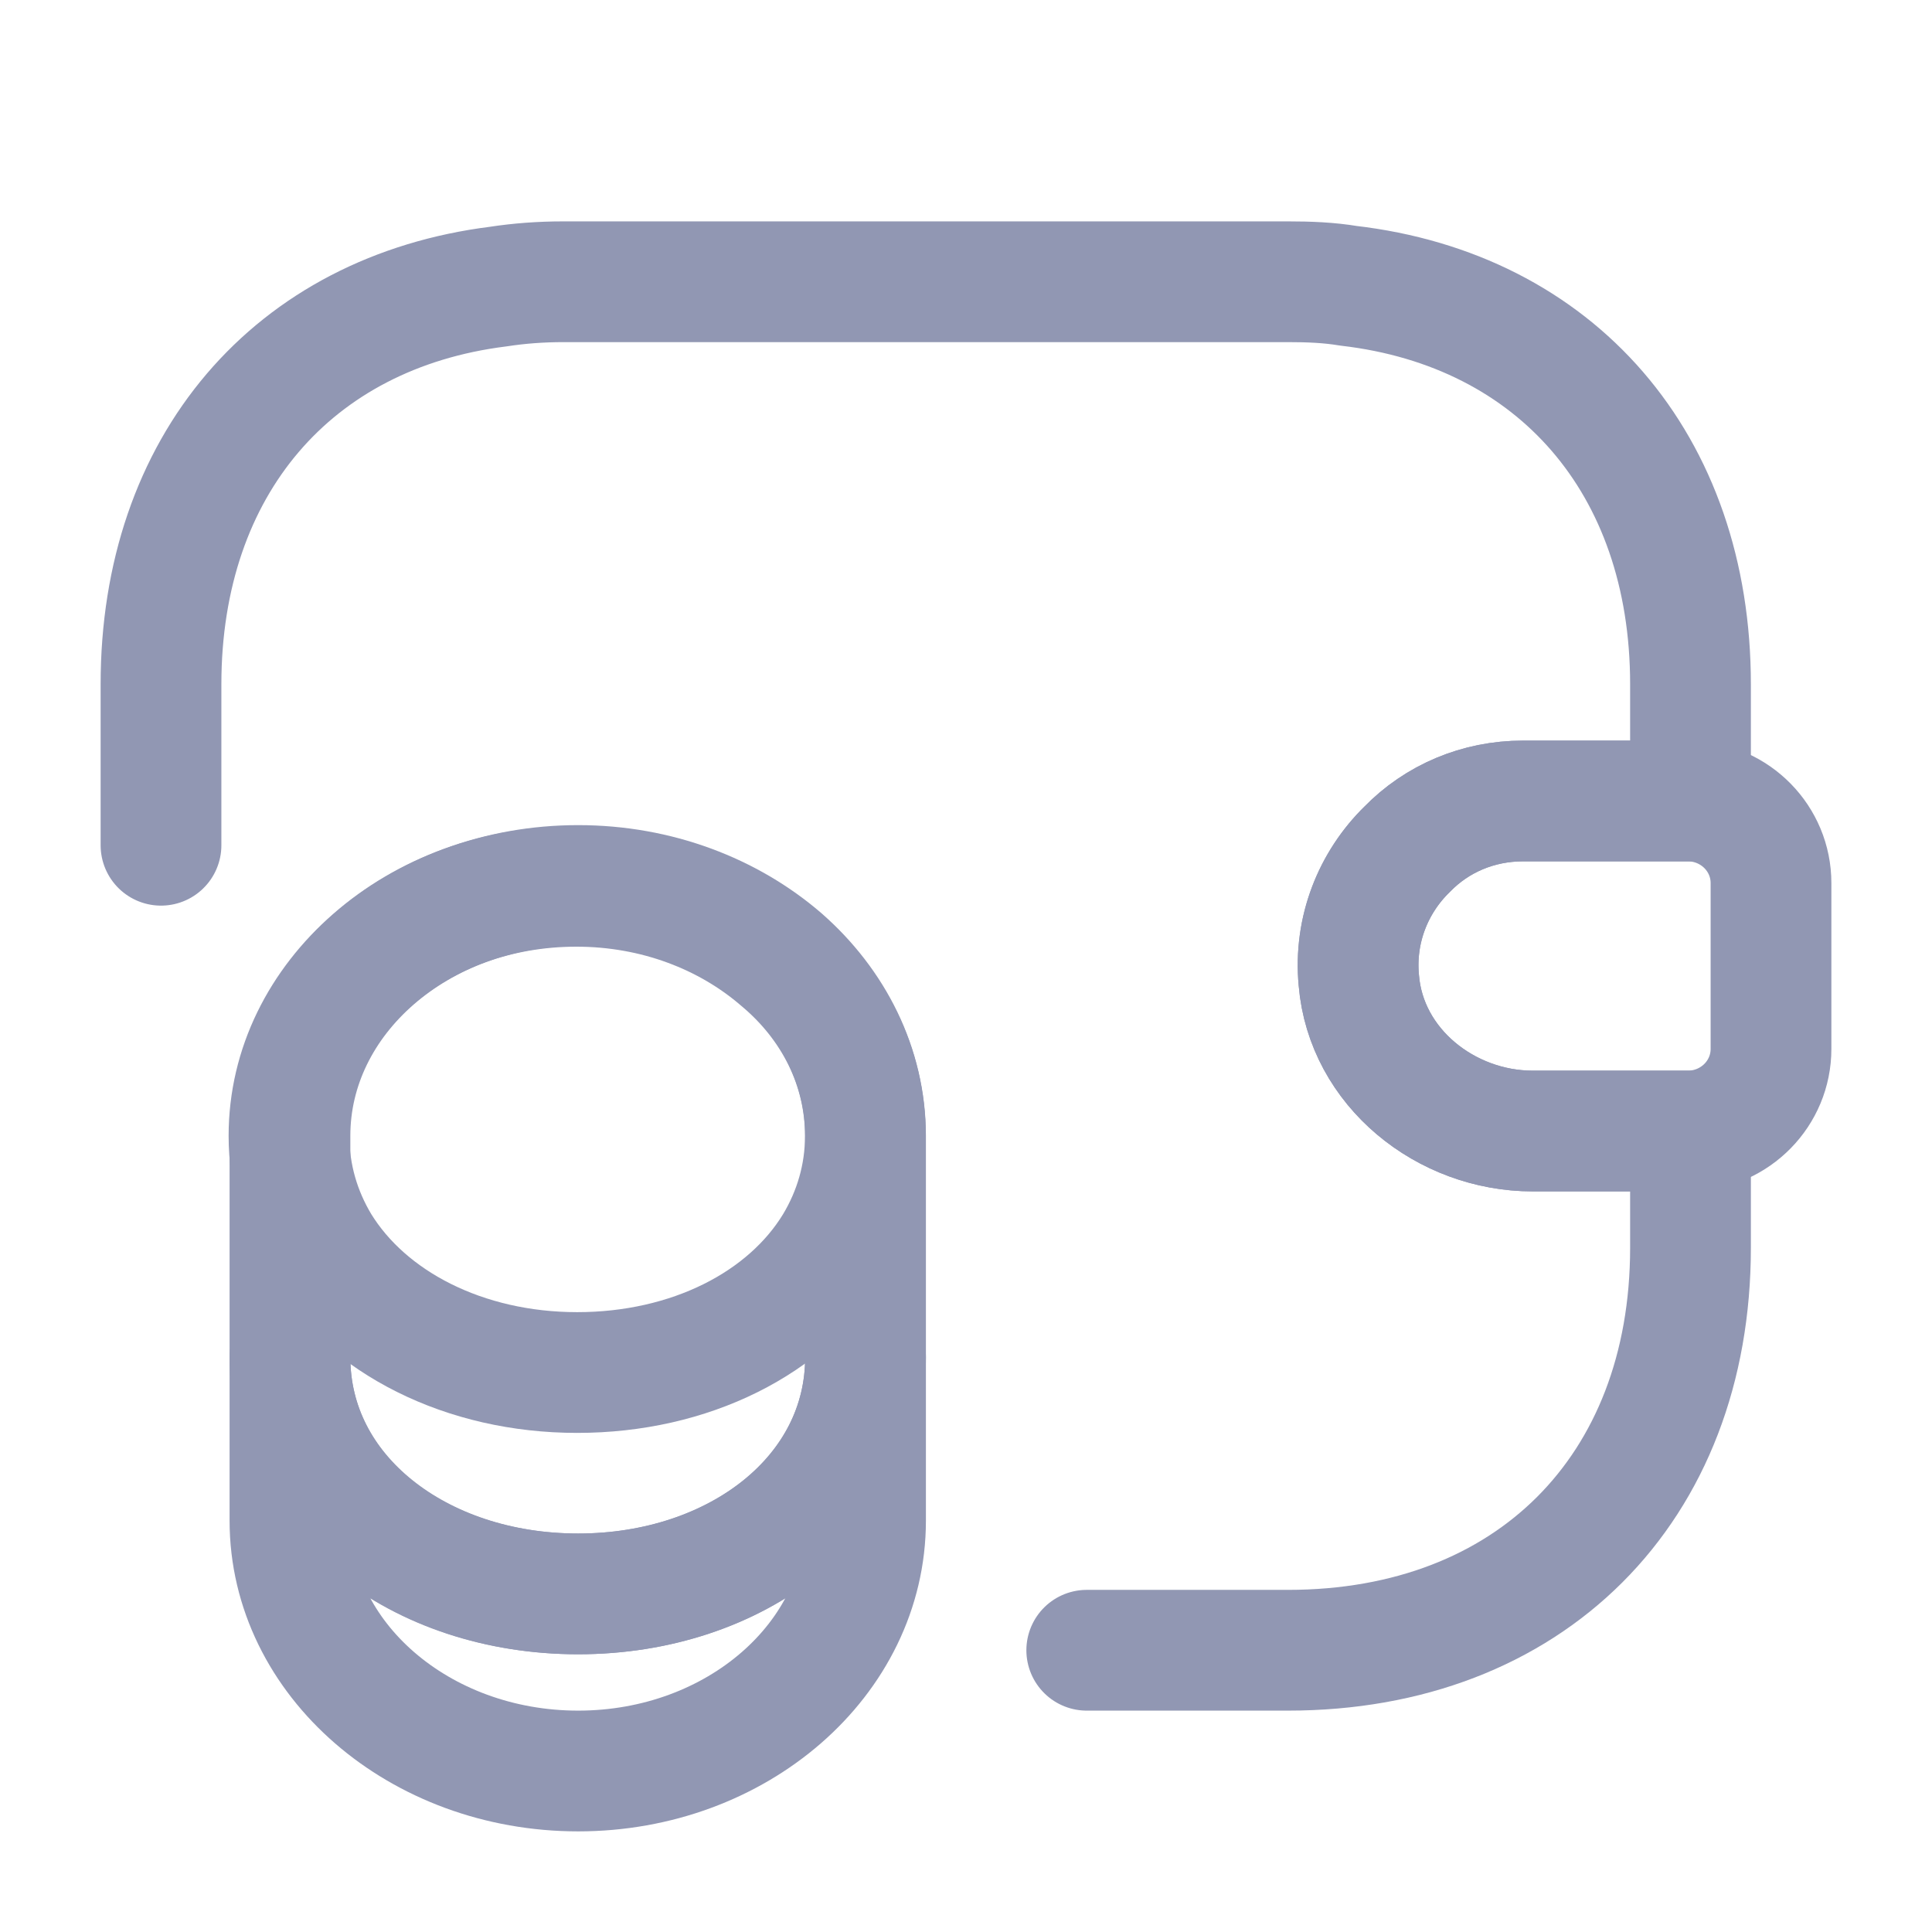
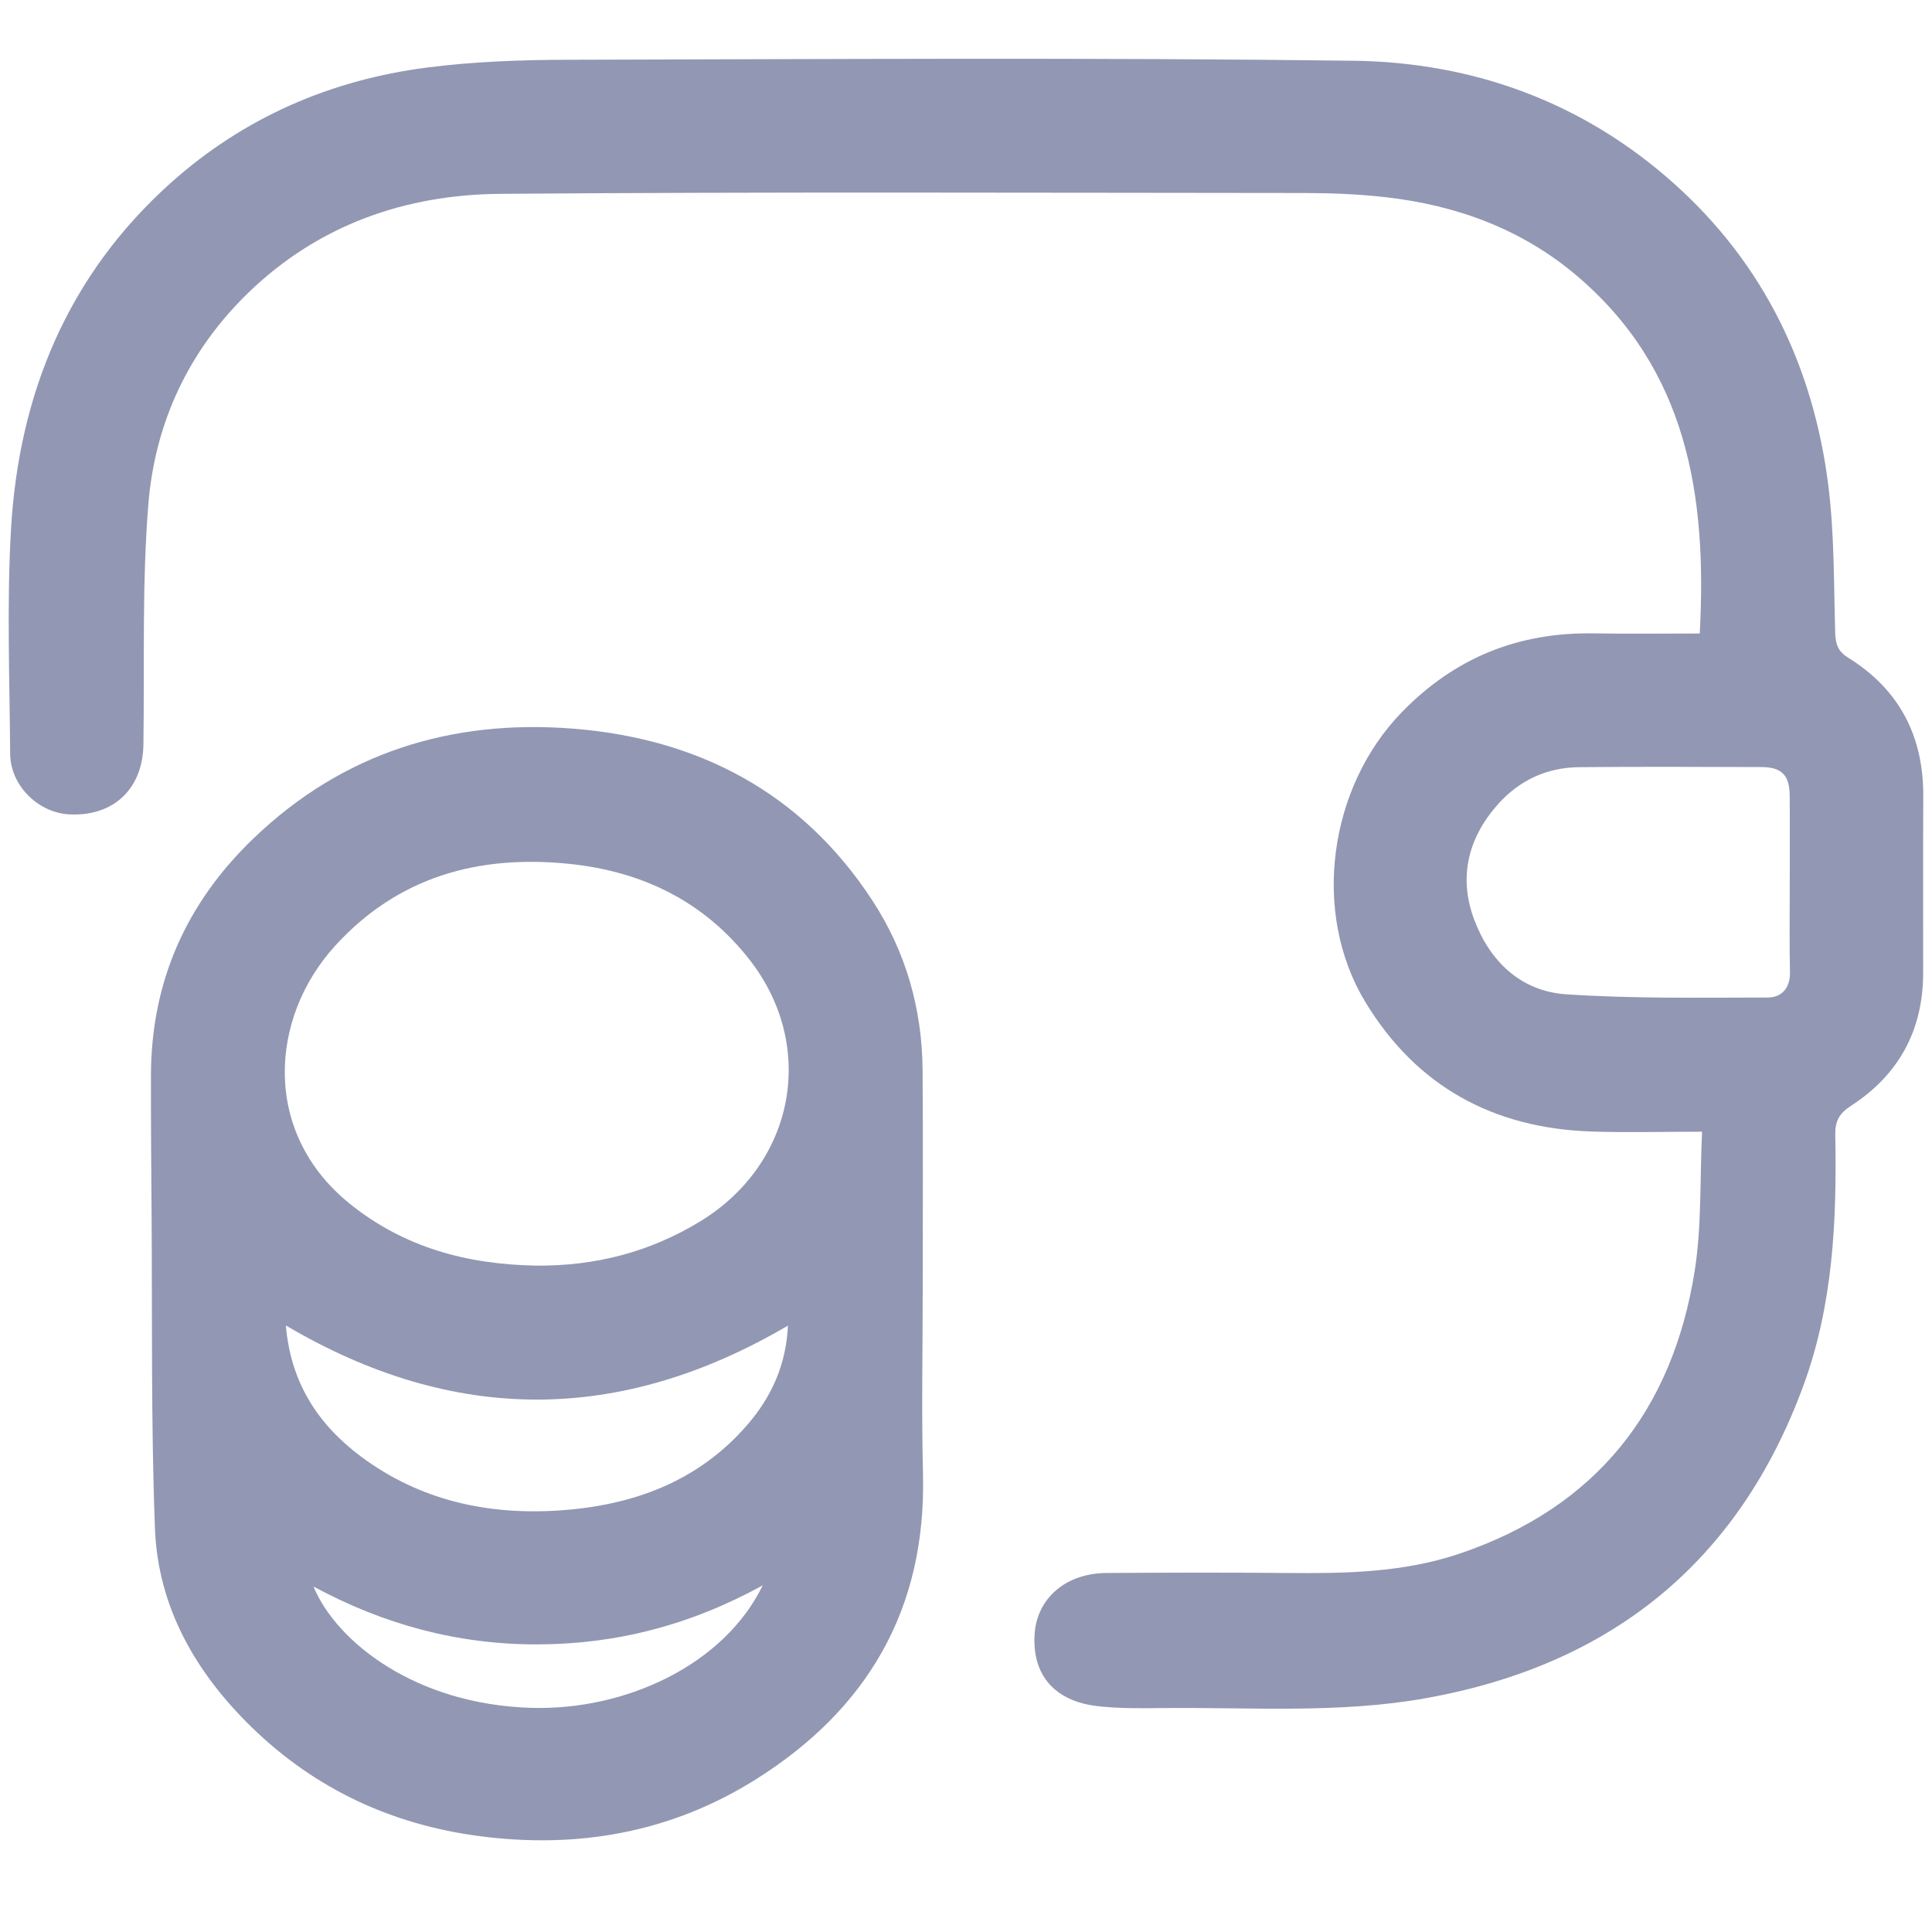
- <svg xmlns="http://www.w3.org/2000/svg" width="24" height="24" viewBox="0 0 24 24" fill="none">
-   <path d="M10.752 16.86V18.89C10.752 20.61 9.152 22 7.182 22C5.212 22 3.602 20.61 3.602 18.89V16.86C3.602 18.58 5.202 19.8 7.182 19.8C9.152 19.8 10.752 18.57 10.752 16.86Z" stroke="#9197B3" stroke-width="1.5" stroke-linecap="round" stroke-linejoin="round" />
-   <path d="M10.75 14.11C10.75 14.61 10.61 15.07 10.37 15.47C9.78 16.44 8.57 17.05 7.17 17.05C5.77 17.05 4.56 16.43 3.97 15.47C3.73 15.07 3.59 14.61 3.59 14.11C3.59 13.25 3.99 12.48 4.63 11.92C5.28 11.35 6.17 11.01 7.16 11.01C8.15 11.01 9.04 11.36 9.69 11.92C10.35 12.47 10.75 13.25 10.75 14.11Z" stroke="#9197B3" stroke-width="1.5" stroke-linecap="round" stroke-linejoin="round" />
-   <path d="M10.752 14.11V16.86C10.752 18.58 9.152 19.8 7.182 19.8C5.212 19.8 3.602 18.57 3.602 16.86V14.11C3.602 12.39 5.202 11 7.182 11C8.172 11 9.062 11.35 9.712 11.91C10.352 12.47 10.752 13.25 10.752 14.11Z" stroke="#9197B3" stroke-width="1.5" stroke-linecap="round" stroke-linejoin="round" />
-   <path d="M22 10.97V13.03C22 13.58 21.56 14.03 21 14.05H19.04C17.96 14.05 16.97 13.26 16.88 12.18C16.82 11.55 17.06 10.96 17.48 10.55C17.85 10.17 18.36 9.95 18.92 9.95H21C21.56 9.97 22 10.42 22 10.97Z" stroke="#9197B3" stroke-width="1.5" stroke-linecap="round" stroke-linejoin="round" />
-   <path d="M2 10.5V8.5C2 5.78 3.64 3.88 6.19 3.56C6.45 3.52 6.72 3.5 7 3.5H16C16.26 3.5 16.51 3.51 16.75 3.55C19.33 3.85 21 5.76 21 8.5V9.95H18.92C18.36 9.95 17.85 10.17 17.48 10.55C17.06 10.96 16.82 11.55 16.88 12.18C16.97 13.26 17.96 14.05 19.04 14.05H21V15.5C21 18.5 19 20.5 16 20.5H13.5" stroke="#9197B3" stroke-width="1.5" stroke-linecap="round" stroke-linejoin="round" />
+ <svg xmlns="http://www.w3.org/2000/svg" version="1.1" id="Layer_1" fill="#9297B3" width="24px" height="24px" x="0px" y="0px" viewBox="0 0 555 555" style="enable-background:new 0 0 555 555;" xml:space="preserve">
+   <g>
+     <path class="st0" fill="current" d="M-1325.26-198.63c-0.01,35.79-3.17,71.1-16.74,104.7c-16.07,39.79-44.92,66.1-85.19,80.2   c-20.28,7.1-41.25,10.85-62.64,12.27c-9.76,0.65-19.54,0.89-29.31,1.31c-1.32-0.46-2.64-1.31-3.96-1.31   c-54.22-0.07-108.43-0.06-162.65-0.01c-1.23,0-2.47,0.75-3.7,1.16c-16.06-1.45-32.19-2.32-48.15-4.49   c-18.86-2.57-37-8.17-54.11-16.64c-37.9-18.76-61-49.61-72.76-89.63c-5.98-20.36-9.05-41.19-9.96-62.35   c-0.27-6.35-0.39-12.7-0.57-19.06c0.48-1.43,1.38-2.85,1.39-4.28c0.07-49.82,0.11-99.64,0-149.45c-0.01-5.52-0.89-11.03-1.37-16.55   c0.77-37.45,5.56-74.08,23.28-107.84c15.68-29.88,39.8-50.44,70.93-62.97c19.24-7.74,39.28-12.51,59.91-14.03   c18.62-1.37,37.32-2.21,55.98-2.31c51.54-0.28,103.08-0.37,154.61,0.11c29.75,0.27,59.07,4.28,87.14,14.91   c34.68,13.14,60.82,35.74,77,69.47c10.87,22.66,16.45,46.69,18.71,71.53c1.13,12.39,1.43,24.85,2.11,37.28   c-0.19,1.49-0.55,2.98-0.55,4.46c-0.03,49.69-0.03,99.39,0,149.08C-1325.85-201.59-1325.46-200.11-1325.26-198.63z M-1364-375.78   c-1.47-16.35-3.21-32.64-7.56-48.55c-5.04-18.41-12.72-35.42-25.99-49.49c-16.74-17.76-38.05-26.9-61.39-31.73   c-11.79-2.44-23.83-3.69-35.76-5.48c-1.67-0.5-3.33-1.43-5-1.43c-61.41-0.07-122.82-0.05-184.23-0.09c-4.3,0-8.59-0.54-12.89-0.69   c-1.61-0.06-3.65,0.96-4.79,0.29c-3.41-2.01-5.14-0.19-6.9,2.18c-0.8,0.12-1.6,0.23-2.4,0.35c-5.32,0.57-10.64,1.14-15.96,1.72   c-9.75,2.31-19.65,4.13-29.22,7.02c-33.63,10.15-56.88,31.42-68.8,64.84c-8.27,23.18-11.51,47.24-11.73,71.56   c-0.52,56.88-0.25,113.77-0.21,170.66c0.02,22.82,1.98,45.44,7.64,67.65c9.8,38.47,32.32,65.32,70.69,77.88   c23.46,7.68,47.7,10.55,72.16,10.64c61.2,0.22,122.41-0.07,183.62-0.59c20.53-0.18,40.77-3.49,60.35-9.93   c23.42-7.71,43.01-20.66,56.21-42.07c9.98-16.17,15.3-34,18.57-52.55c1.94-1.78,2.83-3.75,1.11-6.18c0.08-0.48,0.16-0.97,0.25-1.45   c0.46-0.54,1.27-1.04,1.33-1.62c1.11-11.04,2.96-22.08,3.02-33.12c0.3-57.37,0.14-114.74,0.14-172.11c0-4.66,0.14-9.32-0.12-13.96   C-1361.98-373.33-1363.27-374.54-1364-375.78z" />
+     <path class="st0" fill="current" d="M-1689.44-0.31c1.23-0.4,2.47-1.15,3.7-1.16c54.22-0.06,108.43-0.06,162.65,0.01c1.32,0,2.64,0.86,3.96,1.31   c-0.63,0.05-1.27,0.15-1.9,0.14c-55.12-0.03-110.24-0.06-165.37-0.11C-1687.41-0.11-1688.43-0.24-1689.44-0.31z" />
+     <path class="st1" fill="current" d="M-1874.98-362.76c0.48,5.52,1.36,11.03,1.37,16.55c0.11,49.82,0.07,99.64,0,149.45c0,1.43-0.9,2.85-1.39,4.28   c-0.04-0.63-0.13-1.27-0.13-1.9c0-55.36,0.01-110.73,0.02-166.09C-1875.1-361.24-1875.02-362-1874.98-362.76z" />
+     <path class="st2" fill="current" d="M-1325.26-198.63c-0.21-1.48-0.6-2.96-0.6-4.44c-0.03-49.69-0.03-99.39,0-149.08c0-1.49,0.36-2.98,0.55-4.46   c0.06,2.29,0.18,4.57,0.18,6.86c0.01,49.36,0.01,98.72,0,148.08C-1325.12-200.66-1325.21-199.64-1325.26-198.63z" />
+     <path class="st0" fill="current" d="M-1366.27-151.23c0.49-6.05,1.05-12.09,1.45-18.15c0.54-8.22,1.32-16.46,1.34-24.69   c0.11-55.11,0.05-110.22,0-165.33c-0.01-5.46-0.33-10.93-0.51-16.39c0.73,1.24,2.02,2.45,2.09,3.73c0.26,4.64,0.12,9.31,0.12,13.96   c0,57.37,0.16,114.74-0.14,172.11c-0.06,11.05-1.91,22.09-3.02,33.12C-1365-152.27-1365.81-151.77-1366.27-151.23z" />
+     <path class="st0" fill="current" d="M-1494.71-511.02c-24.39-0.24-48.78-0.62-73.17-0.69c-39.78-0.11-79.57-0.05-119.35,0.05   c-7.1,0.02-14.2,0.59-21.3,0.91c1.77-2.38,3.5-4.2,6.9-2.19c1.14,0.67,3.17-0.35,4.79-0.29c4.3,0.15,8.6,0.68,12.89,0.69   c61.41,0.05,122.82,0.02,184.23,0.09C-1498.04-512.45-1496.37-511.52-1494.71-511.02z" />
+     <path class="st3" fill="current" d="M-1710.93-510.41c-5.32,0.57-10.64,1.14-15.96,1.72C-1721.57-509.27-1716.25-509.84-1710.93-510.41z" />
+     <path class="st4" fill="current" d="M-1367.63-143.59c0.37-2.06,0.74-4.12,1.11-6.18C-1364.8-147.34-1365.69-145.37-1367.63-143.59z" />
+     <path class="st0" fill="current" d="M-1440.5-319.4c0.23,70.93-43.52,123.17-103.5,133.95c-14.4,2.59-28.81,2.82-43.22,0.02   c-3.2-0.62-5.59-0.07-8.12,2.48c-18.44,18.61-36.96,37.15-55.73,55.43c-10.19,9.93-22.8,13.47-36.84,11.77   c-10.22-1.24-20.41-2.68-30.6-4.09c-18.92-2.62-35.26-19.69-37.32-38.66c-1.03-9.47-2.6-18.88-3.7-28.34   c-1.8-15.39,2.9-28.69,13.75-39.65c17.63-17.81,35.38-35.5,53.19-53.13c2.5-2.47,3.26-4.72,2.75-8.34   c-6.86-48.54,8.27-88.89,46.4-119.86c23.96-19.46,52.08-28.17,82.8-26.56c41.29,2.17,74.27,20.43,98.18,54.28   C-1447.5-358.89-1440.68-334.96-1440.5-319.4z M-1640.32-192.4c1.91-1.64,2.93-2.41,3.82-3.3c7.76-7.71,15.69-15.27,23.18-23.24   c6.77-7.2,14.32-9.1,23.8-6.21c12.19,3.72,24.72,4.28,37.35,2.2c54.91-9.02,87.61-66.01,67.6-117.86   c-14.49-37.54-54.24-60.6-94.22-54.65c-52.21,7.77-85.56,59.11-71.29,110.01c2.64,9.42,0.75,16.96-6.3,23.88   c-20.6,20.24-40.89,40.81-61.37,61.18c-2.6,2.59-4.26,5.36-3.76,9.11c1.24,9.32,2.43,18.64,3.82,27.93   c0.52,3.51,2.8,5.52,6.43,5.98c7.43,0.93,14.83,2.13,22.28,2.87c3.57,0.36,7.99,1.21,10.66-0.41c4.28-2.59,7.42-7.06,11.74-11.44   c-2.91-2.58-5.7-4.81-8.21-7.31c-8-7.97-8.02-19.82-0.15-27.61c7.65-7.57,19.5-7.31,27.3,0.68   C-1645.14-198.03-1642.89-195.28-1640.32-192.4z" />
+     <path class="st0" fill="current" d="M-1538.89-308.3c0,14.15-11.29,25.54-25.37,25.6c-14.13,0.06-25.92-11.61-25.91-25.63   c0.01-14.22,11.47-25.46,25.95-25.46C-1550.08-333.81-1538.89-322.53-1538.89-308.3z" />
+   </g>
+   <g>
+     <g>
+       <path class="st0" fill="current" d="M-1883.34,170.47c12.32-43.42,37.66-75.68,79.87-93.7c22.75-9.71,46.59-14.41,71.08-16.46    c2.22-0.19,4.43-0.47,6.65-0.7c1.13,0.28,2.26,0.79,3.4,0.79c9.06,0.07,18.13,0.04,27.19,0.04c53.88,0,107.76,0,161.65,0.01    c1.55,0,3.11,0.18,4.65,0.12c6.25-0.24,12.49-0.55,18.74-0.83c27.46,2.16,54.26,7.13,79.52,18.67    c36.46,16.65,60.3,44.67,72.99,82.26c3.78,11.2,5.85,22.98,8.7,34.49c0.26,4.79,0.52,9.59,0.83,14.38c0.01,0.12,0.61,0.2,0.93,0.3    c0.05,0.67,0.1,1.34,0.14,2.01c-1.55,2.39-2.45,4.68,0.99,6.29c0.01,1.02,0.02,2.04,0.02,3.07c-0.08,4.88-0.31,9.77-0.14,14.64    c0.05,1.38,1.26,2.73,1.95,4.09c0.01,0.69,0.02,1.38,0.03,2.07c-2.82,2.99-2.78,10.66,0.08,13.49    c0.05,40.52,0.13,81.04,0.14,121.56c0.01,14.48-0.12,28.96-0.18,43.45c-0.52,2.39-3.41,4.76-0.06,7.19    c-0.02,0.72-0.05,1.44-0.07,2.16c-0.1,0.09-0.29,0.18-0.28,0.25c0.03,0.23,0.14,0.44,0.21,0.66    c-1.39,29.03-5.43,57.55-16.46,84.71c-17.48,43.03-49.67,69.33-93.55,82.35c-20.9,6.2-42.31,9.27-64.05,10.23    c-2.38,0.04-4.76,0.08-7.15,0.12c-3.8,0.05-7.61,0.09-11.41,0.14c-1.78-0.37-3.56-1.06-5.34-1.06    c-52.82-0.06-105.64-0.06-158.47,0c-1.79,0-3.57,0.66-5.36,1.01c-38.17-0.27-75.32-5.43-109.59-23.61    c-35.72-18.95-56.63-49.5-67.71-87.57c-0.24-0.81-0.16-1.71-0.23-2.57c-1.75-9.87-3.47-19.75-5.3-29.6    c-0.13-0.71-1.07-1.26-1.64-1.89c-0.12-1.72-0.24-3.43-0.36-5.15c0.06-3.57,0.45-7.18,0.11-10.72c-0.46-4.77-1.49-9.49-2.27-14.23    c-0.21-2.45-0.41-4.91-0.62-7.36c0.29-1.99,0.83-3.98,0.83-5.97c0.05-57.81,0.02-115.62,0.1-173.42c0-2.47,1.15-4.92,1.34-7.41    c0.39-5.19,2.68-10.58-1.18-15.46c0.09-1.04,0.18-2.07,0.27-3.11c0.16-0.7,0.33-1.4,0.49-2.1c0.05-1.03,0.09-2.05,0.14-3.08    c1.36-4,3.14-7.9,3.98-12.01c1.63-8,2.82-16.1,4.01-24.19C-1883.34,176.1-1883.46,173.27-1883.34,170.47z M-1855.38,231.66    c-0.05,1.37-0.1,2.74-0.15,4.11c-0.02,1.04-0.03,2.09-0.05,3.13c-0.67,1.36-1.92,2.71-1.92,4.07c-0.1,60.57-0.09,121.14,0,181.71    c0,1.36,1.24,2.72,1.9,4.08c0.05,2.07,0.1,4.14,0.16,6.2c-0.37,1.26-1.13,2.54-1.04,3.76c0.55,7.45,1.23,14.89,2.06,22.32    c0.12,1.06,1.28,2,1.96,3c-0.02,0.7-0.04,1.41-0.07,2.11c-2.45,3.59,0.24,5.82,2.18,8.25c0.06,0.55,0.11,1.1,0.17,1.66    c0,5.01-0.57,10.19,3.97,13.9c0.48,1.29,0.99,2.57,1.44,3.88c10.71,30.59,30.57,52.29,61.2,63.95    c25.27,9.62,51.72,12.48,78.27,12.67c61.01,0.45,122.04-0.18,183.06-0.6c19.4-0.13,38.51-3.03,57.17-8.39    c33.25-9.56,57.34-29.5,69.92-62.31c8.82-23.01,12.44-47.05,12.62-71.47c0.43-59.14,0.26-118.28,0.23-177.41    c-0.01-23.2-2.08-46.17-8.35-68.63c-10.19-36.55-32.25-61.81-68.85-73.92c-23.07-7.63-46.84-10.49-70.84-10.71    c-56.02-0.52-112.05-0.3-168.08-0.2c-24.03,0.04-47.9,1.95-71.24,8.22c-21.65,5.82-40.82,15.85-55.48,33.24    c-16.51,19.58-23.43,43.11-27.22,67.8C-1853.66,214.57-1854.39,223.14-1855.38,231.66z M-1887.72,437.94    c0.55-0.03,1.1-0.07,1.65-0.1c0.16-1.91,0.46-3.83,0.46-5.74c0.02-56.53,0.04-113.06-0.07-169.59c0-2.19-1.38-4.39-2.11-6.58    c-0.65,2.28-1.86,4.56-1.86,6.84c-0.11,48.92-0.13,97.85-0.04,146.77c0.02,8.6,0.63,17.2,1.04,25.8    C-1888.6,436.22-1888.04,437.07-1887.72,437.94z" />
+       <path class="st5" fill="current" d="M-1510.12,59.75c-6.25,0.28-12.49,0.59-18.74,0.83c-1.55,0.06-3.1-0.12-4.65-0.12    c-53.88-0.01-107.76-0.01-161.65-0.01c-9.06,0-18.13,0.03-27.19-0.04c-1.14-0.01-2.27-0.52-3.4-0.79    c10.35-0.4,20.7-1.14,31.04-1.15c54.47-0.09,108.94-0.05,163.41,0.08C-1524.23,58.55-1517.17,59.33-1510.12,59.75z" />
+       <path class="st6" fill="current" d="M-1892.64,223.34c3.86,4.88,1.58,10.27,1.18,15.46c-0.19,2.49-1.33,4.94-1.34,7.41    c-0.08,57.81-0.05,115.62-0.1,173.42c0,1.99-0.54,3.98-0.83,5.97c-0.07-7.07-0.19-14.14-0.19-21.21    c-0.01-52.79-0.04-105.58,0.07-158.36C-1893.83,238.47-1893.06,230.9-1892.64,223.34z" />
+       <path class="st7" fill="current" d="M-1706.1,608.29c1.79-0.35,3.57-1.01,5.36-1.01c52.82-0.05,105.64-0.06,158.47,0c1.78,0,3.56,0.69,5.34,1.06    c-41.9,0.06-83.81,0.14-125.72,0.16C-1677.14,608.5-1691.62,608.36-1706.1,608.29z" />
+       <path class="st8" fill="current" d="M-1883.34,170.47c-0.12,2.8,0,5.63-0.4,8.38c-1.19,8.09-2.38,16.19-4.01,24.19    c-0.84,4.1-2.62,8.01-3.98,12.01C-1888.94,200.19-1886.14,185.33-1883.34,170.47z" />
+       <path class="st6" fill="current" d="M-1890.58,463.05c0.56,0.62,1.51,1.18,1.64,1.89c1.83,9.85,3.55,19.73,5.3,29.6    C-1885.95,484.05-1888.27,473.55-1890.58,463.05z" />
+       <path class="st6" fill="current" d="M-1893.1,432.97c0.78,4.74,1.81,9.46,2.27,14.23c0.34,3.53-0.05,7.14-0.11,10.72    C-1891.66,449.59-1892.38,441.28-1893.1,432.97z" />
+       <path class="st9" fill="current" d="M-1344.18,239.95c-0.68-1.36-1.9-2.71-1.95-4.09c-0.17-4.87,0.06-9.76,0.14-14.64    C-1345.38,227.46-1344.78,233.7-1344.18,239.95z" />
+       <path class="st9" fill="current" d="M-1344.07,255.5c-2.85-2.83-2.9-10.49-0.08-13.49C-1344.12,246.51-1344.09,251.01-1344.07,255.5z" />
+       <path class="st9" fill="current" d="M-1347.15,209.85c-0.32-0.1-0.93-0.18-0.93-0.3c-0.31-4.79-0.57-9.58-0.83-14.38    C-1348.32,200.07-1347.73,204.96-1347.15,209.85z" />
+       <path class="st9" fill="current" d="M-1346.01,218.15c-3.45-1.6-2.54-3.89-0.99-6.29C-1346.67,213.96-1346.34,216.06-1346.01,218.15z" />
+       <path class="st9" fill="current" d="M-1344.17,427.7c-3.34-2.43-0.45-4.8,0.06-7.19C-1344.13,422.91-1344.15,425.31-1344.17,427.7z" />
+       <path class="st7" fill="current" d="M-1525.53,608.2c2.38-0.04,4.76-0.08,7.15-0.12C-1520.76,608.12-1523.14,608.16-1525.53,608.2z" />
+       <path class="st8" fill="current" d="M-1891.87,218.13c-0.17,0.7-0.33,1.4-0.49,2.1C-1892.2,219.53-1892.04,218.83-1891.87,218.13z" />
+       <path class="st9" fill="current" d="M-1344.31,430.78c-0.08-0.22-0.18-0.44-0.21-0.66c-0.01-0.07,0.18-0.17,0.28-0.25    C-1344.12,430.18-1344.14,430.48-1344.31,430.78z" />
+       <path class="st10" fill="current" d="M-1887.72,437.94c-0.32-0.87-0.88-1.72-0.93-2.6c-0.41-8.6-1.03-17.2-1.04-25.8    c-0.1-48.92-0.07-97.85,0.04-146.77c0.01-2.28,1.21-4.56,1.86-6.84c0.73,2.19,2.11,4.39,2.11,6.58    c0.12,56.53,0.1,113.06,0.07,169.59c0,1.91-0.3,3.83-0.46,5.74C-1886.62,437.87-1887.17,437.91-1887.72,437.94z" />
+       <path class="st8" fill="current" d="M-1855.57,238.91c0.02,60.18,0.04,120.35,0.05,180.53c0,3.11-0.04,6.22-0.06,9.33    c-0.66-1.36-1.9-2.72-1.9-4.08c-0.1-60.57-0.1-121.14,0-181.71C-1857.49,241.62-1856.24,240.27-1855.57,238.91z" />
+       <path class="st8" fill="current" d="M-1855.43,434.97c0.99,9.69,1.99,19.38,2.98,29.07c-0.68-1-1.84-1.94-1.96-3    c-0.83-7.42-1.51-14.87-2.06-22.32C-1856.56,437.51-1855.8,436.23-1855.43,434.97z" />
+       <path class="st8" fill="current" d="M-1850.17,476.07c1.32,4.63,2.65,9.27,3.97,13.9C-1850.74,486.26-1850.17,481.08-1850.17,476.07z" />
+       <path class="st8" fill="current" d="M-1852.52,466.16c0.73,2.75,1.45,5.5,2.18,8.25C-1852.28,471.98-1854.97,469.75-1852.52,466.16z" />
+       <path class="st8" fill="current" d="M-1855.38,231.66c-0.05,1.37-0.1,2.74-0.15,4.11C-1855.48,234.41-1855.43,233.04-1855.38,231.66z" />
+       <path class="st0" fill="current" d="M-1759.8,437.08c-0.19-0.23-0.33-0.48-0.41-0.77c-1.54-6-5.01-10.53-10.38-13.61c0,0,0-0.01,0-0.01    c-0.05-1.19,0.23-2.53-0.21-3.55c-4.35-9.95-8.82-19.84-13.26-29.76c-0.24-1.06-0.49-2.11-0.73-3.17    c0.28-0.96,0.81-1.92,0.81-2.89c0-35.09-0.05-70.18-0.1-105.27c0.27-1.6,0.55-3.2,0.82-4.81c0.79-0.52,2.11-0.89,2.29-1.57    c1.22-4.68,2.2-9.42,3.26-14.13c9.02-20.8,24.01-35.72,43.95-46.37c24.52-13.1,48.35-27.51,73.04-40.27    c28.49-14.72,57.56-14.17,85.83,1.06c25.99,14,51.76,28.42,77.35,43.13c26.18,15.05,41.88,38.24,44.24,67.97    c2.3,29.03,0.74,58.36,1.27,87.55c0.37,20.65-5.96,39.02-17.49,55.82c-9.12,13.29-21.61,22.47-35.68,30.05    c-24.46,13.18-48.32,27.52-72.99,40.27c-26.74,13.82-54.5,13.63-81.19,0.11c-24.62-12.48-48.36-26.67-72.49-40.12    c-0.45-0.25-0.82-0.63-1.22-0.95c-3.06-5.36-8.44-6.78-13.85-8.15c-0.24-0.03-0.45-0.12-0.63-0.27c-0.76-0.61-1.52-1.21-2.27-1.82    c0,0,0.03-0.02,0.03-0.02c-0.87-3.26-2.85-5.17-6.36-5.22c-0.3-0.28-0.6-0.56-0.9-0.84c-0.59-0.49-1.17-0.98-1.76-1.47    c0,0-0.12-0.12-0.12-0.12C-1759.24,437.64-1759.52,437.36-1759.8,437.08z M-1637.13,354.82c-1.39-1.19-2.64-2.62-4.19-3.52    c-26.89-15.57-53.82-31.07-80.74-46.58c-8.14-4.69-16.3-9.36-24.99-14.34c-0.21,1.76-0.39,2.57-0.39,3.38    c-0.01,27.65-0.73,55.33,0.27,82.94c0.63,17.41,9.03,31.72,24.34,41.01c8.54,5.19,17.44,9.8,26.17,14.67    c17.94,10,35.87,20.04,53.87,29.92c1.44,0.79,3.7,3.96,5.12-0.3c0.58-0.96,1.57-1.89,1.64-2.88c0.12-1.66-0.52-3.37-0.52-5.06    c-0.04-31.16-0.02-62.31-0.05-93.47C-1636.6,358.66-1636.95,356.74-1637.13,354.82z M-1490.25,303.23c0-1.04,0-2.08,0-3.12    c3.28-2.75,3.26-5.51,0.03-8.28c-1.63,0.26-3.51,0.07-4.85,0.83c-33.83,19.42-67.59,38.98-101.43,58.37    c-2.84,1.63-3.63,3.47-3.62,6.58c0.1,33.52,0.06,67.05,0.06,100.57c0,1.82,0,3.63,0,6.32c2.3-0.99,3.71-1.45,5-2.16    c22.35-12.37,44.73-24.71,67-37.21c6.75-3.79,13.76-7.42,19.71-12.28c9.97-8.13,14.84-19.6,17.87-31.87    c0.76-1.26,2.16-2.53,2.17-3.79c0.13-23.3,0.13-46.61,0.01-69.91C-1488.3,305.92-1489.57,304.58-1490.25,303.23z M-1731.46,254.83    c2.22,1.59,2.99,2.24,3.86,2.74c34.63,20.08,69.31,40.08,103.86,60.29c3.48,2.04,5.98,2.02,9.42,0.01    c32.05-18.71,64.22-37.23,96.33-55.84c3.52-2.04,6.93-4.25,11.17-6.86c-3.04-2.21-5.2-4.14-7.68-5.52    c-26.79-15.01-53.44-30.29-80.52-44.75c-14.99-8-31.25-8.48-46.33-0.63c-24.79,12.9-48.98,26.96-73.38,40.6    C-1720.08,247.84-1725.26,251.12-1731.46,254.83z" />
+       <path class="st11" fill="current" d="M-1784.07,278.07c0.04,35.09,0.09,70.18,0.1,105.27c0,0.96-0.53,1.92-0.81,2.89    c-0.36-2.89-1.04-5.78-1.05-8.67c-0.08-28.61-0.13-57.22,0.03-85.83C-1785.77,287.16-1784.67,282.62-1784.07,278.07z" />
+       <path class="st11" fill="current" d="M-1784.05,389.39c4.44,9.91,8.91,19.81,13.26,29.76c0.45,1.02,0.16,2.36,0.21,3.55    C-1778.24,412.88-1782.65,401.74-1784.05,389.39z" />
+       <path class="st11" fill="current" d="M-1770.58,422.7c5.37,3.08,8.84,7.61,10.38,13.61C-1763.67,431.78-1767.13,427.24-1770.58,422.7z" />
+       <path class="st11" fill="current" d="M-1777.71,257.56c-1.06,4.72-2.04,9.46-3.26,14.13c-0.18,0.68-1.5,1.05-2.29,1.57    C-1781.4,268.03-1779.55,262.79-1777.71,257.56z" />
+       <path class="st11" fill="current" d="M-1746.95,447.67c5.41,1.37,10.79,2.79,13.85,8.15C-1737.71,453.11-1742.33,450.39-1746.95,447.67z" />
+       <path class="st11" fill="current" d="M-1756.18,440.34c3.51,0.05,5.48,1.97,6.36,5.22C-1751.94,443.83-1754.06,442.09-1756.18,440.34z" />
+       <path class="st11" fill="current" d="M-1749.85,445.59c0.76,0.61,1.51,1.21,2.27,1.82C-1748.33,446.8-1749.09,446.19-1749.85,445.59z" />
+       <path class="st11" fill="current" d="M-1758.84,438.03c0.59,0.49,1.17,0.98,1.76,1.47C-1757.67,439.02-1758.26,438.52-1758.84,438.03z" />
+       <path class="st11" fill="current" d="M-1759.8,437.08c0.28,0.28,0.56,0.56,0.84,0.83C-1759.24,437.64-1759.52,437.36-1759.8,437.08z" />
+       <path class="st4" fill="current" d="M-1490.48,380.98c0.08-25.91,0.15-51.83,0.23-77.74c0.68,1.35,1.95,2.69,1.95,4.04    c0.12,23.3,0.12,46.61-0.01,69.91C-1488.32,378.45-1489.72,379.71-1490.48,380.98z" />
+       <path class="st7" fill="current" d="M-1637.67,461.99c-0.04-34.73-0.09-69.47-0.09-104.2c0-0.99,0.42-1.98,0.64-2.97    c0.18,1.92,0.52,3.84,0.52,5.76c0.03,31.16,0.01,62.31,0.05,93.47c0,1.69,0.65,3.4,0.52,5.06    C-1636.1,460.1-1637.09,461.03-1637.67,461.99z" />
+       <path class="st4" fill="current" d="M-1490.25,300.11c0.01-2.76,0.02-5.52,0.03-8.28C-1486.98,294.6-1486.96,297.36-1490.25,300.11z" />
+     </g>
+   </g>
+   <g>
+     <g>
+       <path class="st12" fill="current" d="M-1362.9,972.86c0,40.45,0.4,71.04-0.19,101.6c-0.26,13.48-2.45,26.94-3.92,40.39    c-2.48,22.63-8.81,44.1-19.52,64.24c-16.3,30.64-41.28,51.24-73.48,63.34c-26.23,9.85-53.51,14.62-81.46,14.84    c-61.13,0.48-122.28,1.03-183.41,0.6c-33.94-0.24-67.33-5.01-98.83-18.98c-27.91-12.38-49.42-31.66-64.22-58.41    c-12.04-21.76-18.76-45.24-21.2-69.78c-1.93-19.35-2.97-38.86-3.11-58.31c-0.4-55.28-1.04-110.58,0.2-165.83    c0.83-36.89,7.22-73.09,26.78-105.56c14.9-24.73,35.82-42.57,62.17-54.21c22.98-10.15,47.17-15.49,72.08-16.88    c23.76-1.32,47.58-1.72,71.38-1.89c40.25-0.29,80.51-0.35,120.75,0.03c21.88,0.21,43.76,1.35,65.29,5.9    c18.8,3.97,36.95,9.62,53.89,19.03c20.71,11.51,37.25,27.27,49.44,47.45c14.23,23.56,20.94,49.52,24.5,76.66    C-1360.27,898.9-1364.31,940.87-1362.9,972.86z M-1465.74,1203.09c2.26-0.98,3.85-1.56,5.34-2.34    c20.06-10.42,34.44-26.19,43.68-46.71c10.59-23.52,14.97-48.62,15.15-74.01c0.47-67.7-0.12-135.41-0.73-203.11    c-0.16-18.16-4.04-35.92-9.8-53.18c-10.48-31.44-31.05-53.05-62.26-64.75c-25.12-9.42-51.34-12.35-77.71-12.53    c-60.28-0.42-120.57,0.19-180.85,0.56c-19.57,0.12-38.8,3.1-57.62,8.49c-33.59,9.62-57.9,29.68-70.49,62.93    c-9.48,25.02-12.79,51.09-12.91,77.59c-0.24,55.64-0.03,111.27-0.12,166.91c-0.03,19.54,1.37,38.94,5.29,58.08    c5.11,24.95,14.17,47.98,33.62,65.62c7.55,6.85,15.85,12.54,25.72,16.44c0.82-2.17,1.55-3.9,2.12-5.68    c6.02-18.56,16.25-34.67,29.4-48.86c19.13-20.64,42.42-35.09,68.73-44.83c32.87-12.16,66.69-15.33,101.3-10.53    c23.27,3.23,45.32,10.27,66.06,21.46c22.2,11.98,41.19,27.53,56.08,48.03C-1476.94,1174.81-1470.75,1188.19-1465.74,1203.09z     M-1772.33,1214.35c1.44,0.47,2.68,1.12,3.98,1.25c14.21,1.43,28.44,4.04,42.64,3.93c67.8-0.5,135.63,2.56,203.38-1.83    c6.52-0.42,12.98-1.87,19.78-2.88c-0.55-1.98-0.74-2.81-1.02-3.61c-9.38-27.06-27.69-46.65-52.06-60.64    c-34.4-19.74-71.56-25.05-110.41-18.79c-33.87,5.45-63.42,19.56-86.27,45.84C-1761.54,1188.23-1768.64,1200.2-1772.33,1214.35z" />
+       <path class="st12" fill="current" d="M-1526.76,946.75c-0.82,61.54-48.17,110.5-110.75,111.09c-60.43,0.57-111-50.16-110.91-110.57    c0.09-63.19,51.47-111.75,111.62-111.21C-1576.26,836.6-1526.83,885.79-1526.76,946.75z M-1637.3,874.53    c-40.35-0.03-72.98,31.95-72.73,71.86c0.25,40.17,30.51,73.07,72.92,72.99c40.98-0.08,71.73-32.96,71.96-72.39    C-1564.91,906.8-1597.18,874.57-1637.3,874.53z" />
+     </g>
+   </g>
+   <g>
+     <g>
+       <path class="st0" fill="current" d="M488.95,325.1c-11.62,0-21.79,0.3-31.95-0.06c-28.06-0.98-50.09-12.96-64.76-37.15    c-15.58-25.69-10.56-61.69,10.46-83.31c15.26-15.69,33.52-23,55.2-22.63c10.14,0.17,20.29,0.03,30.38,0.03    c2.14-39.5-3.52-75.84-35.41-102.85c-15.71-13.3-34.4-20.15-54.71-22.47c-7.86-0.9-15.82-1.21-23.73-1.22    c-76.88-0.05-153.77-0.35-230.65,0.24c-27.35,0.21-52.27,8.9-72.42,28.39c-17.22,16.66-26.89,37.48-28.76,60.95    c-1.82,22.83-1.08,45.87-1.4,68.82c-0.18,12.68-8.46,20.64-21.06,20.12c-9.1-0.38-17.16-8.24-17.22-17.45    c-0.15-21.42-0.99-42.9,0.23-64.26c2.22-39.05,16.34-73.25,45.97-99.77C70,33.82,94.86,23,122.54,19.42    c13.46-1.74,27.15-2.22,40.74-2.25c75.16-0.18,150.32-0.67,225.46,0.28c34.57,0.43,66.15,11.96,92.27,35.39    c25.71,23.06,39.91,52.55,44.2,86.57c1.76,13.97,1.57,28.21,1.98,42.33c0.09,3.25,0.77,5.36,3.68,7.16    c14.73,9.13,21.71,22.56,21.62,39.83c-0.08,16.93-0.01,33.86-0.03,50.79c-0.02,16.48-7.03,29.28-20.79,38.18    c-3.35,2.16-4.53,4.41-4.46,8.32c0.47,24.41-0.6,48.69-9.12,71.93c-18.65,50.88-55.34,80.29-108.23,89.84    c-25.12,4.54-50.59,2.61-75.93,2.88c-6.2,0.07-12.46,0.15-18.6-0.55c-12.44-1.4-18.89-9.04-18.12-20.69    c0.67-10.29,8.96-17.49,20.61-17.56c17.28-0.11,34.56-0.16,51.83,0c16.78,0.16,33.51-0.1,49.62-5.55    c39.14-13.24,61.21-41.07,67.57-81.3C488.86,352.2,488.29,338.96,488.95,325.1z M514.14,253.93c0-8.46,0.05-16.92-0.02-25.39    c-0.05-5.88-2.3-8.17-8.13-8.19c-17.44-0.05-34.88-0.14-52.32,0.03c-9.44,0.09-17.43,3.86-23.66,11    c-8.42,9.65-10.99,20.83-6.54,32.75c4.49,12.04,13.42,20.63,26.45,21.5c19.24,1.28,38.61,0.95,57.92,0.93    c3.9-0.01,6.45-2.67,6.36-7.25C514.02,270.86,514.14,262.39,514.14,253.93z" />
+       <path class="st0" fill="current" d="M265.07,368.68c0,18.31-0.37,36.64,0.07,54.94c0.93,38.64-15.99,67.45-48.12,87.6    c-24.31,15.24-51.14,19.97-79.48,16.21c-25.06-3.32-46.99-13.52-65.14-31.16c-16.1-15.65-27.04-34.49-27.89-57.24    c-1.15-30.35-0.74-60.77-0.97-91.15c-0.1-12.96-0.2-25.92-0.18-38.87c0.05-26.96,10.09-49.58,29.52-68.22    c25.69-24.64,56.88-34.18,91.53-31.49c36.06,2.8,65.84,18.29,86.13,49.28c9.68,14.78,14.38,31.26,14.49,48.94    C265.17,327.91,265.07,348.3,265.07,368.68z M153.93,363.57c16.98,0.17,32.78-3.87,47.3-12.76    c27.08-16.57,33.55-50.23,14.07-75.14c-13.13-16.8-30.92-25.41-51.94-27.53c-25.99-2.63-49,3.74-67.04,23.5    c-18.99,20.8-21.1,53.87,4.24,74.22C116.23,358.45,134.31,363.22,153.93,363.57z M82.12,380.77c1.38,16.4,9.24,28.45,21.57,37.64    c16.94,12.63,36.42,16.9,57.18,15.48c21-1.44,39.79-8.28,53.94-24.73c6.84-7.95,11.02-17.15,11.54-28.36    C178.14,409.08,130.39,409.21,82.12,380.77z M219.1,455.43c-21,11.51-42.24,16.93-64.92,16.95c-22.65,0.02-43.8-5.66-64.12-16.61    c6.6,15.95,29.36,33.85,62.5,34.84C179.8,491.42,208.03,478.21,219.1,455.43z" />
+     </g>
+   </g>
</svg>
